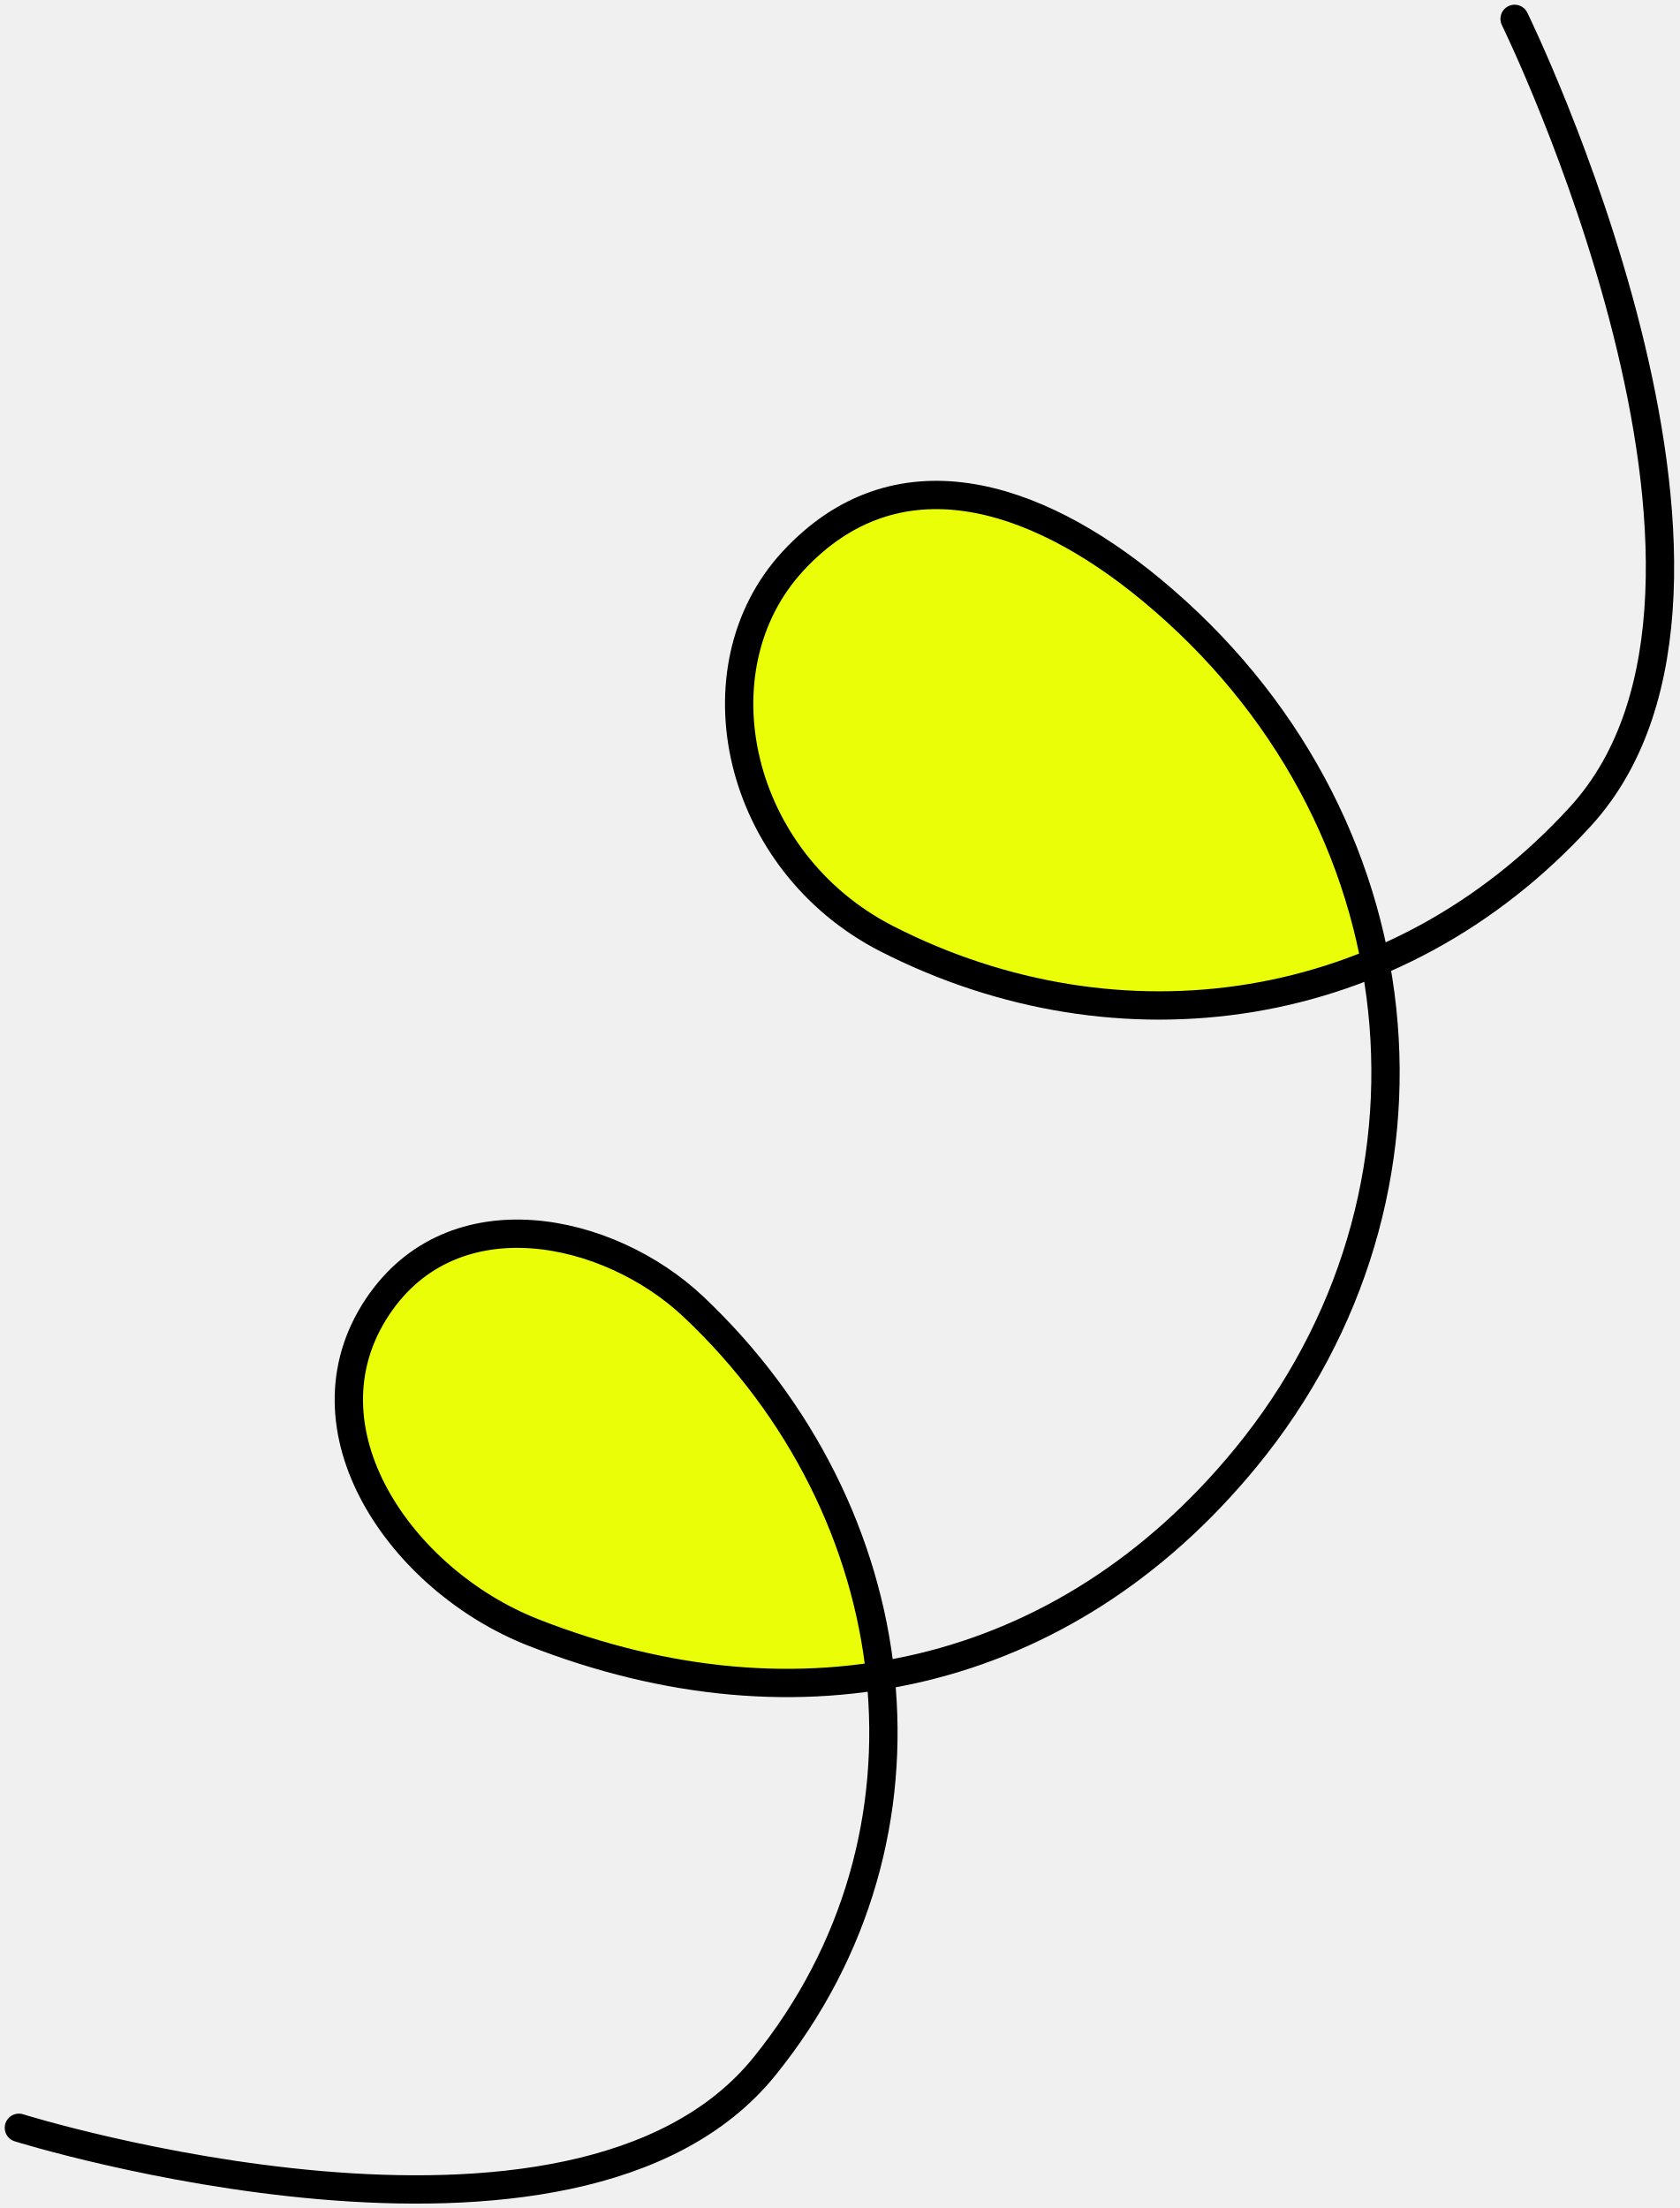
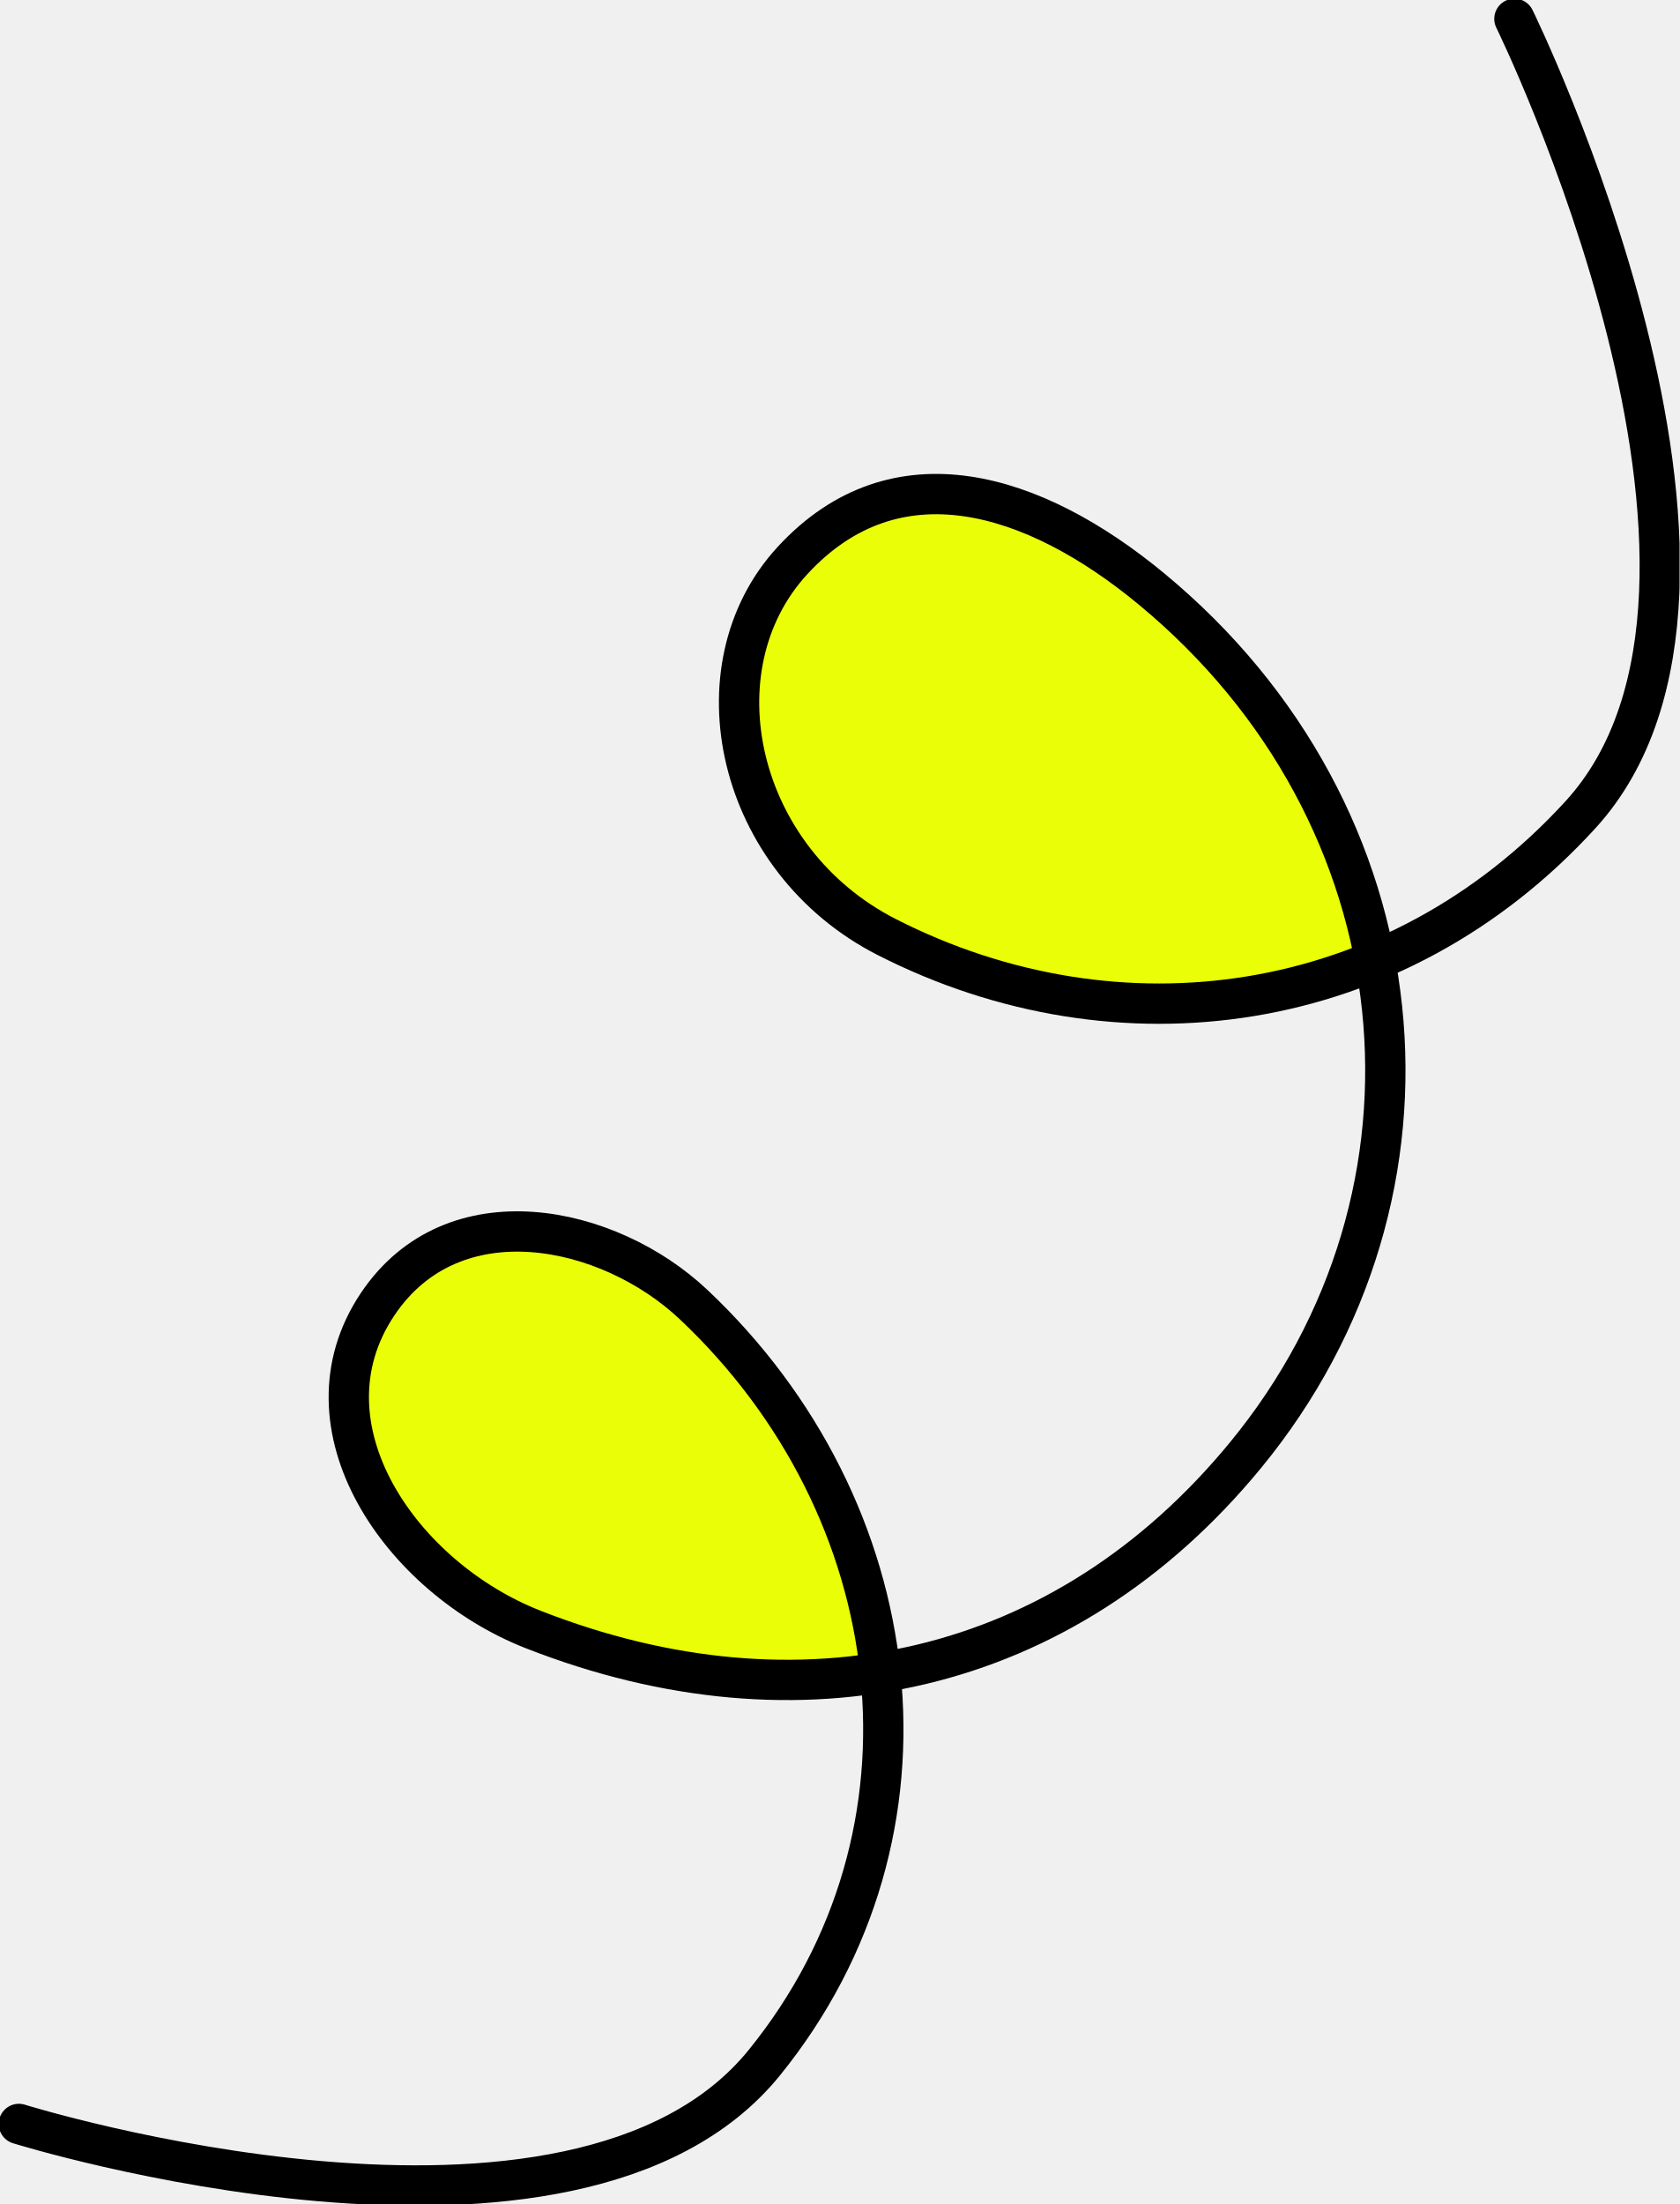
- <svg xmlns="http://www.w3.org/2000/svg" width="178" height="234" viewBox="0 0 178 234" fill="none">
-   <path d="M145.735 101.983C129.262 108.873 110.526 107.931 94 99.5C78 91.337 73.5 70.904 84 59.5C94.926 47.634 109.573 52.216 122 62.5C135.019 73.274 142.984 87.285 145.735 101.983C149.113 120.026 144.633 139.104 132 154.5C121.308 167.531 107.923 175.217 93.295 177.575C81.579 179.465 69.066 177.937 56.5 173C42.5 167.5 31.367 151.461 40 138.5C48.01 126.474 64.5 130 73.5 138.5C84.95 149.314 91.786 163.263 93.295 177.575C107.923 175.217 121.308 167.531 132 154.5C144.633 139.104 149.113 120.026 145.735 101.983Z" fill="#EAFE07" />
-   <path d="M160.5 2C160.5 2 189.877 61.962 167.5 86.5C147.859 108.038 118.5 112 94 99.5C78 91.337 73.5 70.904 84 59.5C94.926 47.634 109.573 52.216 122 62.5C151 86.5 154.925 126.562 132 154.5C112.744 177.968 84.755 184.1 56.5 173C42.5 167.5 31.367 151.461 40 138.5C48.01 126.474 64.5 130 73.5 138.5C96.454 160.179 100.862 194.456 81 219C60.87 243.876 2 225.5 2 225.5" stroke="black" stroke-width="3" stroke-linecap="round" />
+ <svg xmlns="http://www.w3.org/2000/svg" width="125" height="164" fill="none">
+   <g clip-path="url(#a)">
+     <path fill="#EAFE07" d="M102.342 71.475c-11.568 4.829-24.725 4.169-36.33-1.74-11.237-5.721-14.397-20.042-7.023-28.034 7.673-8.317 17.958-5.105 26.685 2.102 9.143 7.551 14.736 17.371 16.668 27.672 2.372 12.646-.774 26.017-9.645 36.807-7.509 9.133-16.908 14.52-27.18 16.172-8.228 1.325-17.015.254-25.84-3.206-9.831-3.855-17.65-15.096-11.587-24.18 5.625-8.428 17.205-5.957 23.525 0 8.041 7.579 12.841 17.356 13.901 27.386 10.273-1.652 19.672-7.039 27.18-16.172 8.872-10.79 12.018-24.161 9.646-36.807Z" />
+     <path stroke="#000" stroke-linecap="round" stroke-width="3" d="M112.71 1.402s20.63 42.024 4.916 59.222c-13.793 15.095-34.41 17.872-51.615 9.11-11.236-5.72-14.396-20.04-7.022-28.033 7.672-8.317 17.958-5.105 26.685 2.102 20.365 16.82 23.121 44.898 7.022 64.479-13.522 16.448-33.177 20.745-53.02 12.966-9.83-3.855-17.649-15.096-11.586-24.18 5.625-8.428 17.205-5.957 23.525 0 16.12 15.194 19.215 39.217 5.267 56.419-14.137 17.435-55.478 4.556-55.478 4.556" />
+   </g>
+   <defs>
+     <clipPath id="a">
+       <path fill="#fff" d="M0 0h125v164H0z" />
+     </clipPath>
+   </defs>
</svg>
